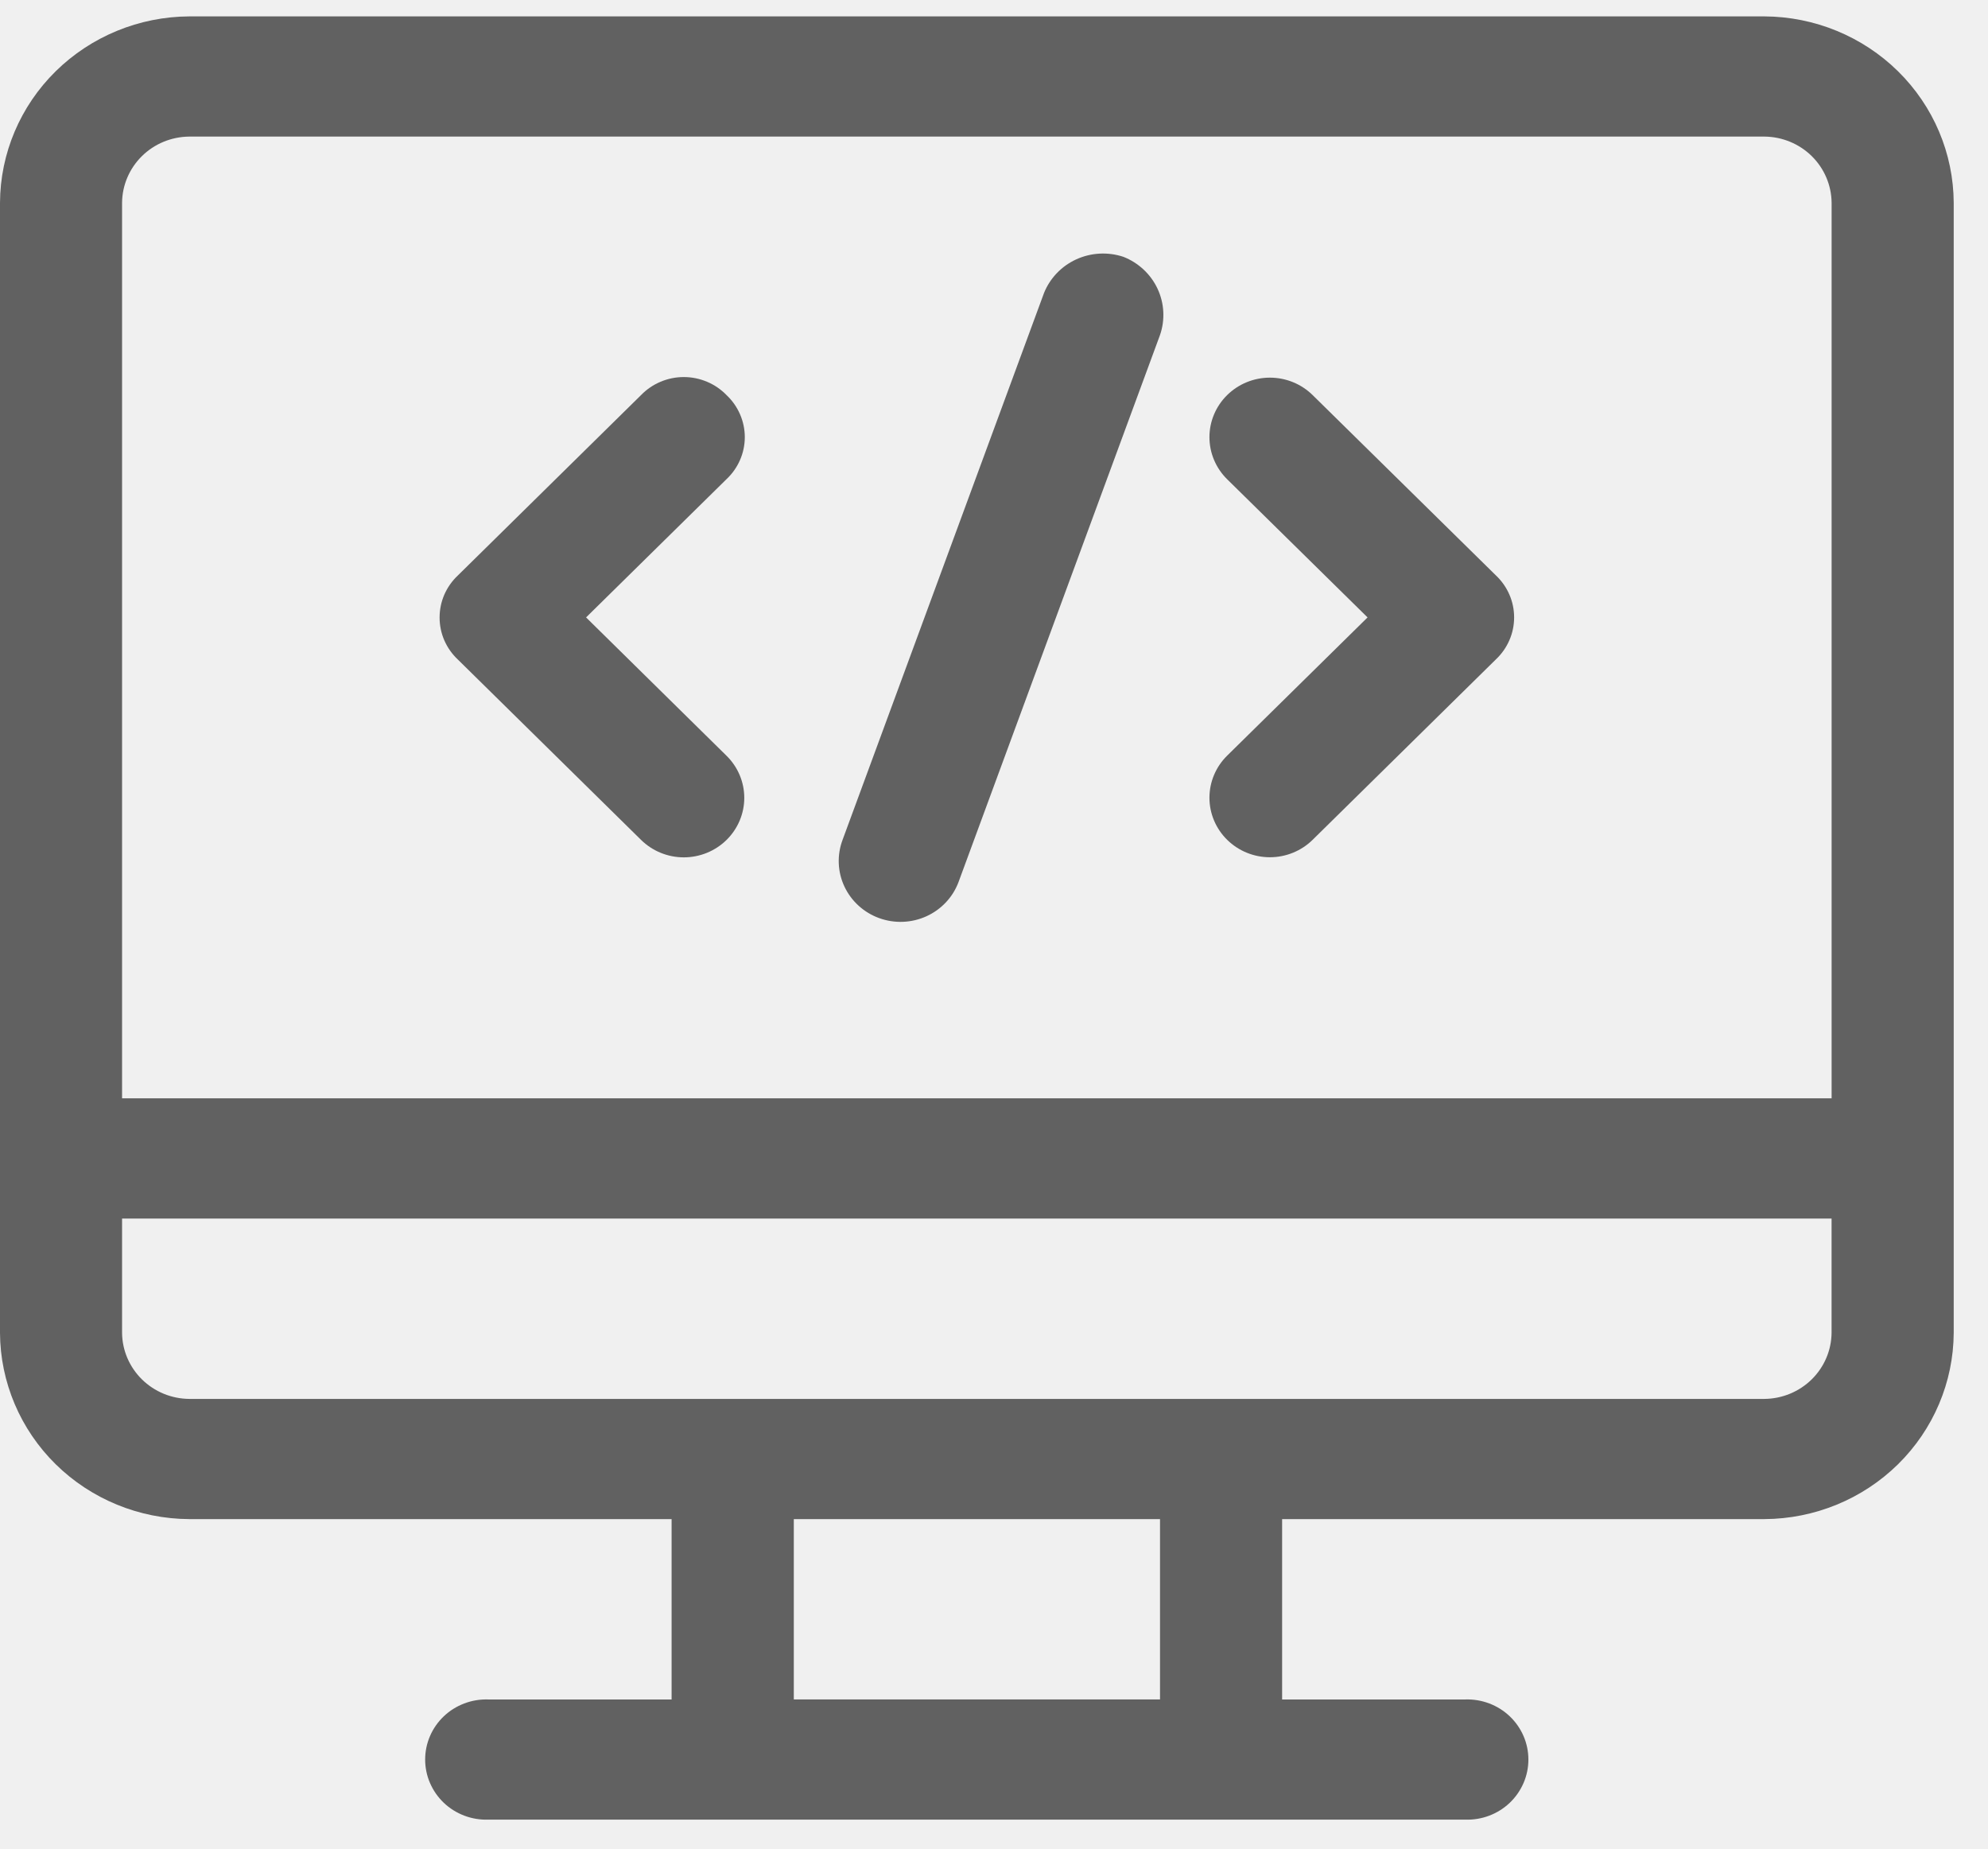
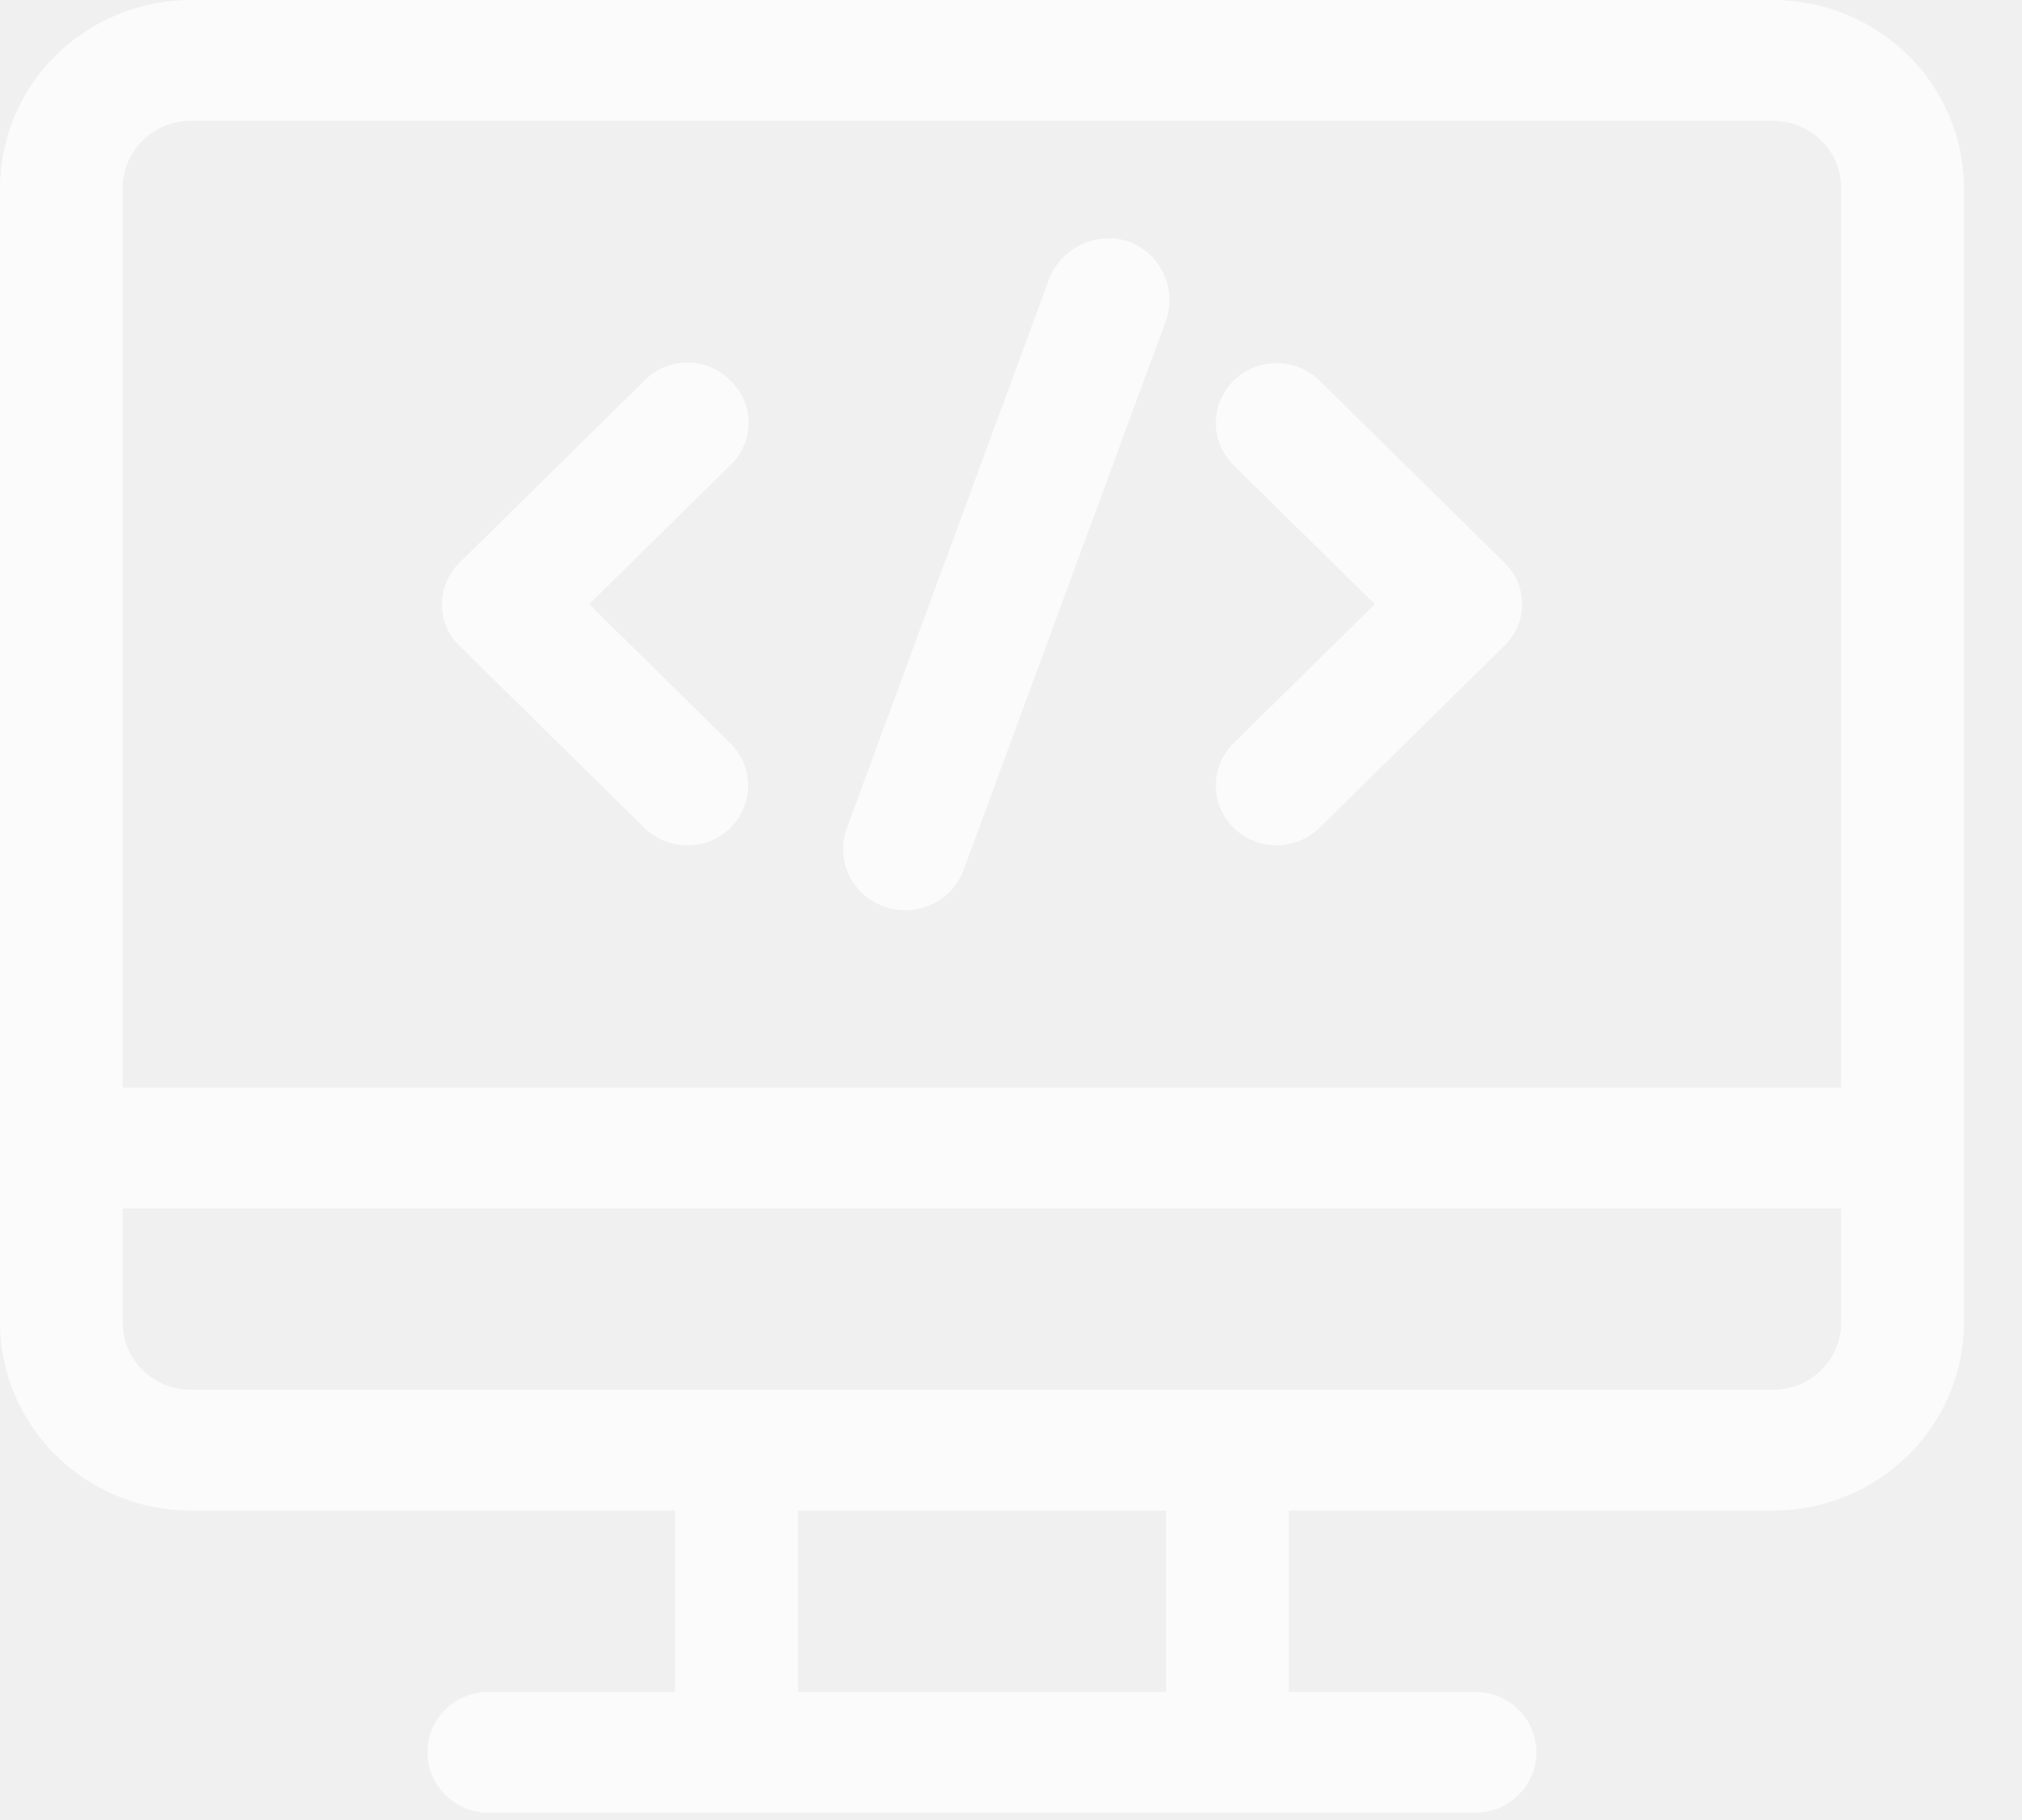
- <svg xmlns="http://www.w3.org/2000/svg" width="57" height="53" viewBox="0 0 57 53" fill="none">
-   <path d="M50.59 0.47H5.427C3.99 0.477 2.614 1.043 1.597 2.043C0.581 3.043 0.007 4.398 0 5.813V38.21C0.007 39.625 0.581 40.98 1.597 41.98C2.614 42.98 3.99 43.545 5.427 43.552H19.256V48.723H14C13.765 48.715 13.531 48.754 13.312 48.837C13.093 48.92 12.893 49.045 12.724 49.206C12.555 49.367 12.421 49.559 12.329 49.772C12.237 49.985 12.19 50.214 12.19 50.445C12.19 50.677 12.237 50.906 12.329 51.118C12.421 51.331 12.555 51.524 12.724 51.685C12.893 51.846 13.093 51.971 13.312 52.054C13.531 52.137 13.765 52.176 14 52.168H42.012C42.247 52.176 42.481 52.137 42.7 52.054C42.919 51.971 43.119 51.846 43.288 51.685C43.457 51.524 43.591 51.331 43.683 51.118C43.775 50.906 43.822 50.677 43.822 50.445C43.822 50.214 43.775 49.985 43.683 49.772C43.591 49.559 43.457 49.367 43.288 49.206C43.119 49.045 42.919 48.92 42.7 48.837C42.481 48.754 42.247 48.715 42.012 48.723H36.761V43.552H50.59C52.027 43.545 53.403 42.98 54.42 41.98C55.436 40.98 56.01 39.625 56.017 38.21V5.813C56.01 4.398 55.436 3.043 54.42 2.043C53.403 1.043 52.027 0.477 50.59 0.47ZM3.5 5.813C3.504 5.311 3.709 4.831 4.069 4.476C4.429 4.121 4.917 3.92 5.427 3.916H50.59C51.099 3.92 51.587 4.122 51.947 4.476C52.307 4.831 52.511 5.311 52.516 5.812V31.489H3.5V5.813ZM33.26 48.722H22.76V43.552H33.26V48.722ZM52.515 38.21C52.511 38.711 52.306 39.191 51.946 39.546C51.586 39.9 51.098 40.102 50.589 40.106H5.427C4.917 40.102 4.43 39.901 4.069 39.546C3.709 39.191 3.504 38.712 3.5 38.21V34.936H52.515V38.21Z" fill="#616161" />
-   <path d="M37.636 11.327C37.311 11.007 36.87 10.827 36.41 10.827C35.951 10.827 35.51 11.007 35.185 11.327C34.86 11.647 34.677 12.081 34.677 12.533C34.677 12.986 34.86 13.42 35.185 13.74L39.211 17.701L35.185 21.664C34.86 21.984 34.677 22.418 34.677 22.871C34.677 23.323 34.86 23.757 35.185 24.077C35.51 24.397 35.951 24.577 36.41 24.577C36.87 24.577 37.311 24.397 37.636 24.077L42.888 18.907C43.054 18.751 43.186 18.564 43.276 18.357C43.367 18.149 43.413 17.926 43.413 17.701C43.413 17.475 43.367 17.252 43.276 17.044C43.186 16.837 43.054 16.65 42.888 16.494L37.636 11.327Z" fill="#616161" />
-   <path d="M20.831 11.327C20.673 11.164 20.483 11.034 20.272 10.945C20.061 10.856 19.835 10.81 19.605 10.81C19.376 10.81 19.149 10.856 18.939 10.945C18.728 11.034 18.538 11.164 18.38 11.327L13.129 16.497C12.963 16.653 12.831 16.84 12.74 17.047C12.65 17.255 12.604 17.478 12.604 17.704C12.604 17.929 12.65 18.153 12.74 18.36C12.831 18.567 12.963 18.755 13.129 18.91L18.381 24.08C18.706 24.4 19.147 24.58 19.606 24.58C20.066 24.58 20.507 24.4 20.832 24.08C21.157 23.76 21.34 23.326 21.34 22.874C21.34 22.421 21.157 21.988 20.832 21.668L16.804 17.701L20.83 13.738C20.996 13.582 21.128 13.395 21.218 13.188C21.308 12.981 21.355 12.758 21.355 12.533C21.355 12.307 21.308 12.084 21.218 11.877C21.128 11.67 20.997 11.483 20.831 11.327Z" fill="#616161" />
-   <path d="M32.21 7.363C31.768 7.216 31.285 7.242 30.862 7.434C30.438 7.627 30.106 7.973 29.934 8.4L24.157 24.082C23.995 24.516 24.014 24.996 24.211 25.416C24.408 25.836 24.767 26.162 25.208 26.322C25.649 26.482 26.136 26.463 26.563 26.269C26.99 26.075 27.321 25.722 27.483 25.288L33.26 9.604C33.41 9.169 33.384 8.694 33.189 8.277C32.994 7.861 32.643 7.533 32.21 7.363Z" fill="#616161" />
+ <svg xmlns="http://www.w3.org/2000/svg" width="30" height="27" viewBox="0 0 30 27" fill="none">
+   <g opacity="0.75">
+     <path d="M26.316 0H2.823C2.075 0.004 1.36 0.298 0.831 0.818C0.302 1.338 0.004 2.043 0 2.779V19.631C0.004 20.367 0.302 21.072 0.831 21.592C1.36 22.113 2.075 22.407 2.823 22.41H10.017V25.1H7.282C7.16 25.096 7.039 25.116 6.925 25.159C6.811 25.202 6.706 25.267 6.619 25.351C6.531 25.435 6.461 25.535 6.413 25.646C6.365 25.756 6.341 25.875 6.341 25.996C6.341 26.116 6.365 26.235 6.413 26.346C6.461 26.457 6.531 26.557 6.619 26.64C6.706 26.724 6.811 26.789 6.925 26.833C7.039 26.876 7.16 26.896 7.282 26.892H21.854C21.976 26.896 22.097 26.876 22.212 26.833C22.326 26.789 22.43 26.724 22.517 26.64C22.605 26.557 22.675 26.457 22.723 26.346C22.771 26.235 22.795 26.116 22.795 25.996C22.795 25.875 22.771 25.756 22.723 25.646C22.675 25.535 22.605 25.435 22.517 25.351C22.43 25.267 22.326 25.202 22.212 25.159C22.097 25.116 21.976 25.096 21.854 25.1H19.122V22.41H26.316C27.063 22.407 27.779 22.113 28.308 21.592C28.836 21.072 29.135 20.367 29.139 19.631V2.779C29.135 2.043 28.836 1.338 28.308 0.818C27.779 0.298 27.063 0.004 26.316 0V0ZM1.821 2.779C1.823 2.518 1.929 2.268 2.117 2.084C2.304 1.899 2.558 1.794 2.823 1.792H26.316C26.581 1.795 26.834 1.899 27.021 2.084C27.209 2.268 27.315 2.518 27.317 2.779V16.135H1.821V2.779ZM17.301 25.099H11.839V22.41H17.301V25.099ZM27.317 19.631C27.315 19.892 27.208 20.142 27.021 20.326C26.834 20.511 26.58 20.615 26.315 20.617H2.823C2.558 20.615 2.304 20.511 2.117 20.326C1.929 20.142 1.823 19.892 1.821 19.631V17.928H27.317V19.631Z" fill="white" />
+     <path d="M19.578 5.647C19.409 5.481 19.179 5.387 18.94 5.387C18.701 5.387 18.472 5.481 18.303 5.647C18.134 5.814 18.039 6.039 18.039 6.275C18.039 6.51 18.134 6.736 18.303 6.902L20.397 8.963L18.303 11.025C18.134 11.191 18.039 11.417 18.039 11.652C18.039 11.887 18.134 12.113 18.303 12.28C18.472 12.446 18.701 12.54 18.94 12.54C19.179 12.54 19.409 12.446 19.578 12.28L22.309 9.59C22.396 9.509 22.465 9.412 22.512 9.304C22.559 9.196 22.583 9.08 22.583 8.963C22.583 8.845 22.559 8.729 22.512 8.621C22.465 8.513 22.396 8.416 22.309 8.335L19.578 5.647Z" fill="white" />
+     <path d="M10.836 5.647C10.754 5.562 10.655 5.495 10.545 5.448C10.436 5.402 10.318 5.378 10.198 5.378C10.079 5.378 9.961 5.402 9.852 5.448C9.742 5.495 9.643 5.562 9.561 5.647L6.829 8.337C6.743 8.418 6.674 8.515 6.627 8.623C6.58 8.731 6.556 8.847 6.556 8.964C6.556 9.082 6.58 9.198 6.627 9.306C6.674 9.414 6.743 9.511 6.829 9.592L9.561 12.281C9.73 12.448 9.96 12.541 10.199 12.541C10.438 12.541 10.667 12.448 10.836 12.281C11.005 12.115 11.1 11.889 11.1 11.654C11.1 11.418 11.005 11.193 10.836 11.026L8.741 8.963L10.835 6.901C10.921 6.821 10.99 6.723 11.037 6.615C11.084 6.508 11.108 6.392 11.108 6.274C11.108 6.157 11.084 6.041 11.037 5.933C10.991 5.826 10.922 5.728 10.836 5.647V5.647Z" fill="white" />
+     <path d="M16.755 3.586C16.525 3.509 16.274 3.522 16.054 3.623C15.834 3.723 15.661 3.903 15.571 4.125L12.566 12.282C12.482 12.508 12.492 12.758 12.594 12.976C12.697 13.195 12.883 13.364 13.113 13.447C13.342 13.53 13.596 13.521 13.818 13.42C14.04 13.319 14.212 13.135 14.296 12.909L17.301 4.751C17.379 4.525 17.366 4.278 17.264 4.061C17.163 3.844 16.98 3.674 16.755 3.586V3.586Z" fill="white" />
+   </g>
</svg>
